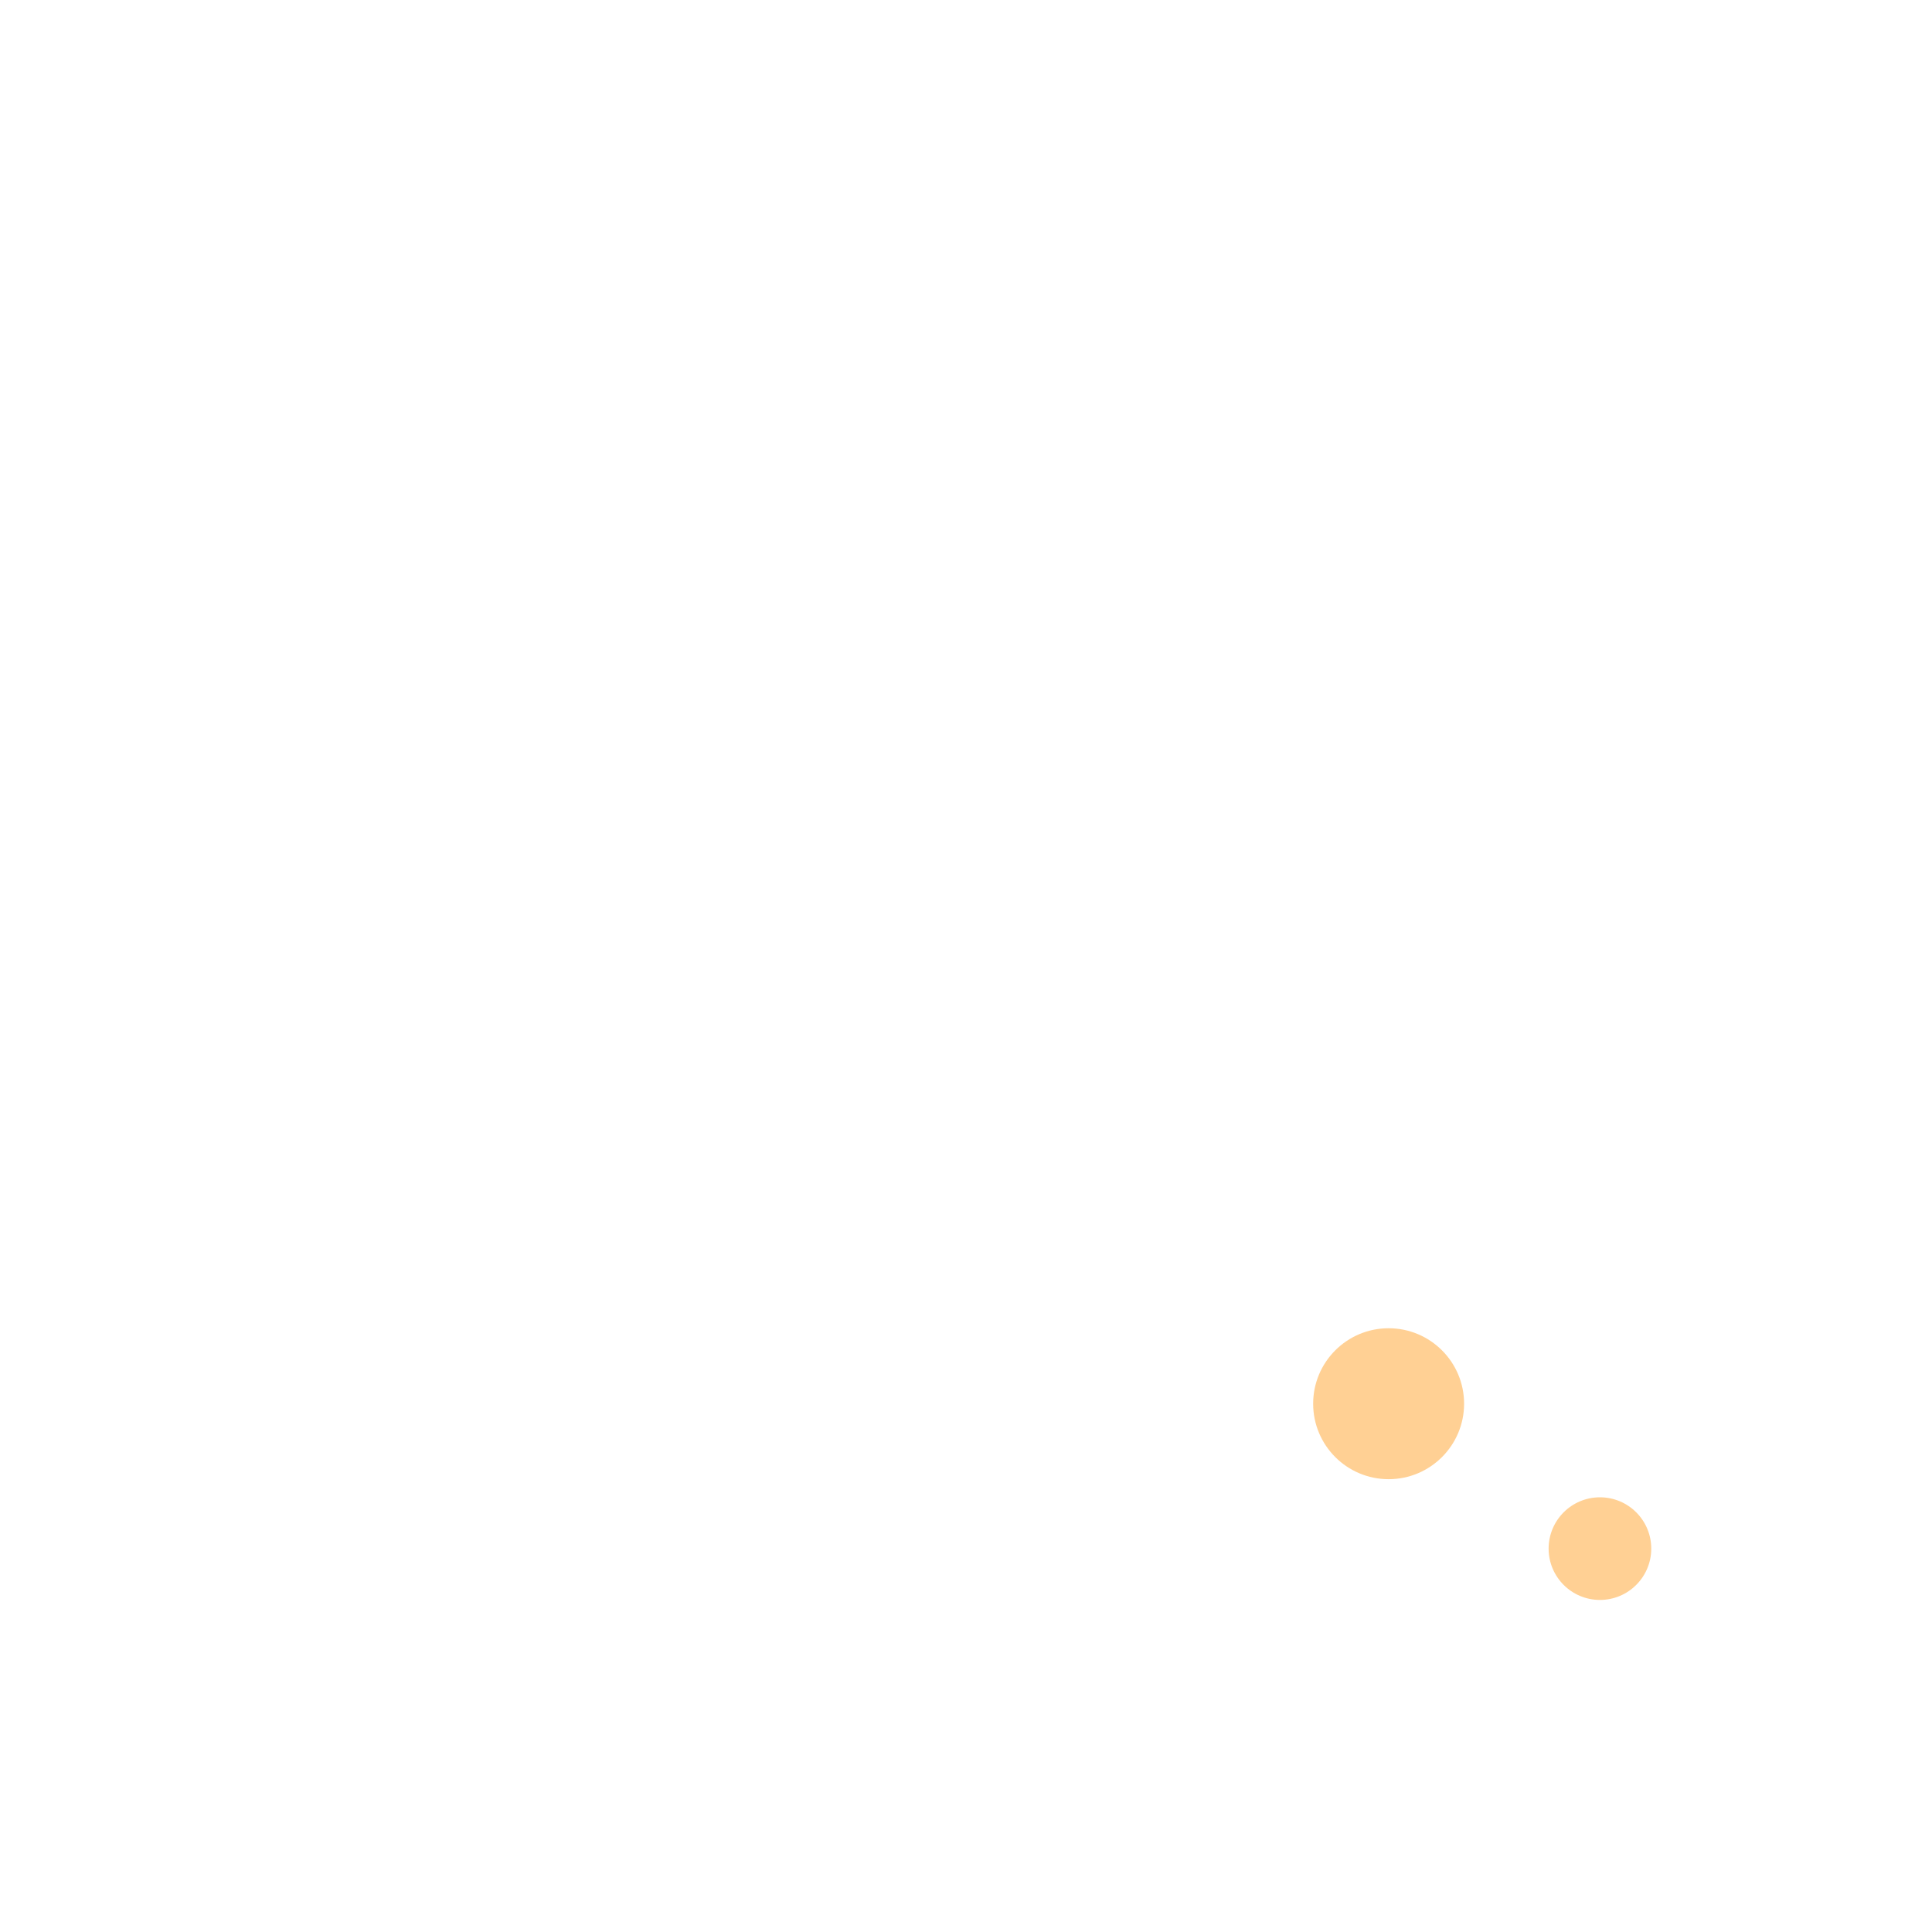
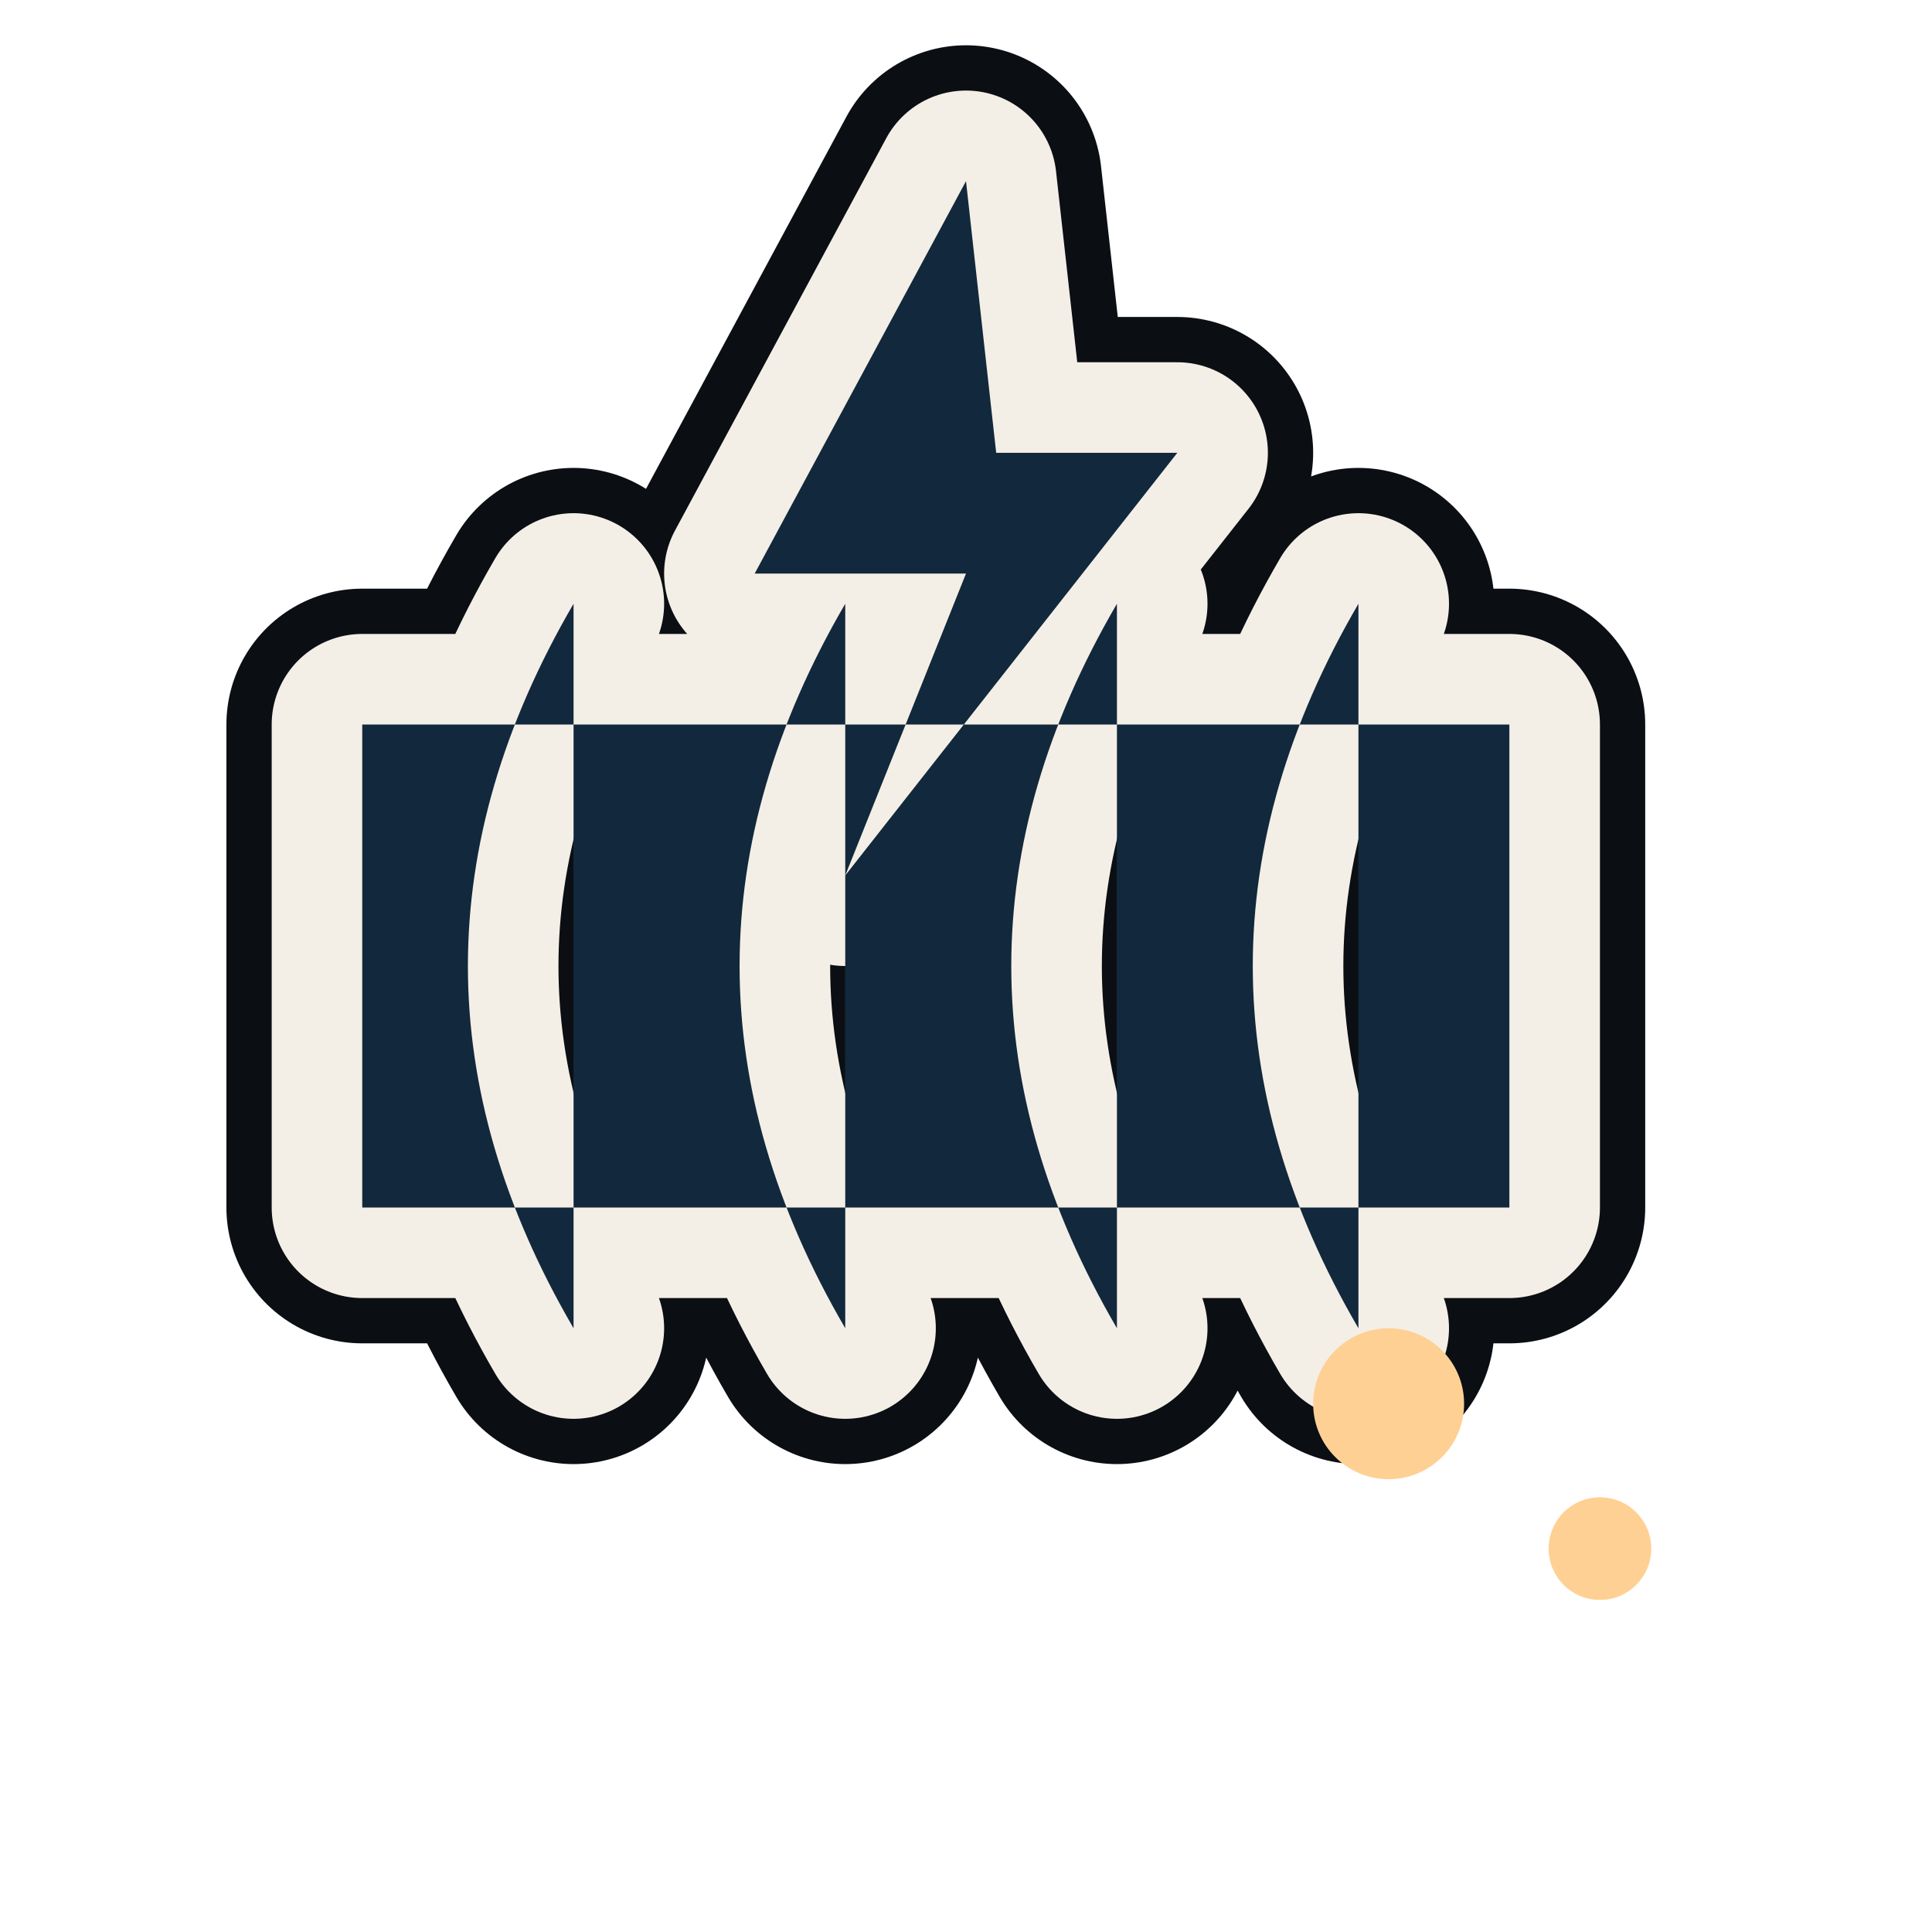
<svg xmlns="http://www.w3.org/2000/svg" viewBox="0 0 64 64" aria-hidden="true" focusable="false">
-   <g fill="#12283c" stroke="#0b0f14" stroke-width="9" stroke-linecap="round" stroke-linejoin="round">M12 24 50 24 50 40 12 40Z M19 20 Q12 32 19 44 M28 20 Q21 32 28 44 M37 20 Q30 32 37 44 M45 20 Q38 32 45 44 M32 6 25 19 32 19 28 29 39 15 33 15Z</g>
-   <g fill="#12283c" stroke="#f4efe6" stroke-width="6" stroke-linecap="round" stroke-linejoin="round">M12 24 50 24 50 40 12 40Z M19 20 Q12 32 19 44 M28 20 Q21 32 28 44 M37 20 Q30 32 37 44 M45 20 Q38 32 45 44 M32 6 25 19 32 19 28 29 39 15 33 15Z</g>
-   <g fill="#12283c" stroke="none">M12 24 50 24 50 40 12 40Z M19 20 Q12 32 19 44 M28 20 Q21 32 28 44 M37 20 Q30 32 37 44 M45 20 Q38 32 45 44 M32 6 25 19 32 19 28 29 39 15 33 15Z</g>
+   <g fill="#12283c" stroke="#0b0f14" stroke-width="9" stroke-linecap="round" stroke-linejoin="round">
+     <path d="M12 24 50 24 50 40 12 40Z M19 20 Q12 32 19 44 M28 20 Q21 32 28 44 M37 20 Q30 32 37 44 M45 20 Q38 32 45 44 M32 6 25 19 32 19 28 29 39 15 33 15Z" />
+   </g>
+   <g fill="#12283c" stroke="#f4efe6" stroke-width="6" stroke-linecap="round" stroke-linejoin="round">
+     <path d="M12 24 50 24 50 40 12 40Z M19 20 Q12 32 19 44 M28 20 Q21 32 28 44 M37 20 Q30 32 37 44 M45 20 Q38 32 45 44 M32 6 25 19 32 19 28 29 39 15 33 15Z" />
+   </g>
+   <g fill="#12283c" stroke="none">
+     <path d="M12 24 50 24 50 40 12 40Z M19 20 Q12 32 19 44 M28 20 Q21 32 28 44 M37 20 Q30 32 37 44 M45 20 Q38 32 45 44 M32 6 25 19 32 19 28 29 39 15 33 15Z" />
+   </g>
  <g fill="#ffd094" stroke="none">
    <path d="M46 49a2.5 2.5 0 1 0 0-5 2.5 2.5 0 0 0 0 5Zm7 4a1.7 1.7 0 1 0 0-3.4 1.7 1.7 0 0 0 0 3.4Z" />
  </g>
</svg>
